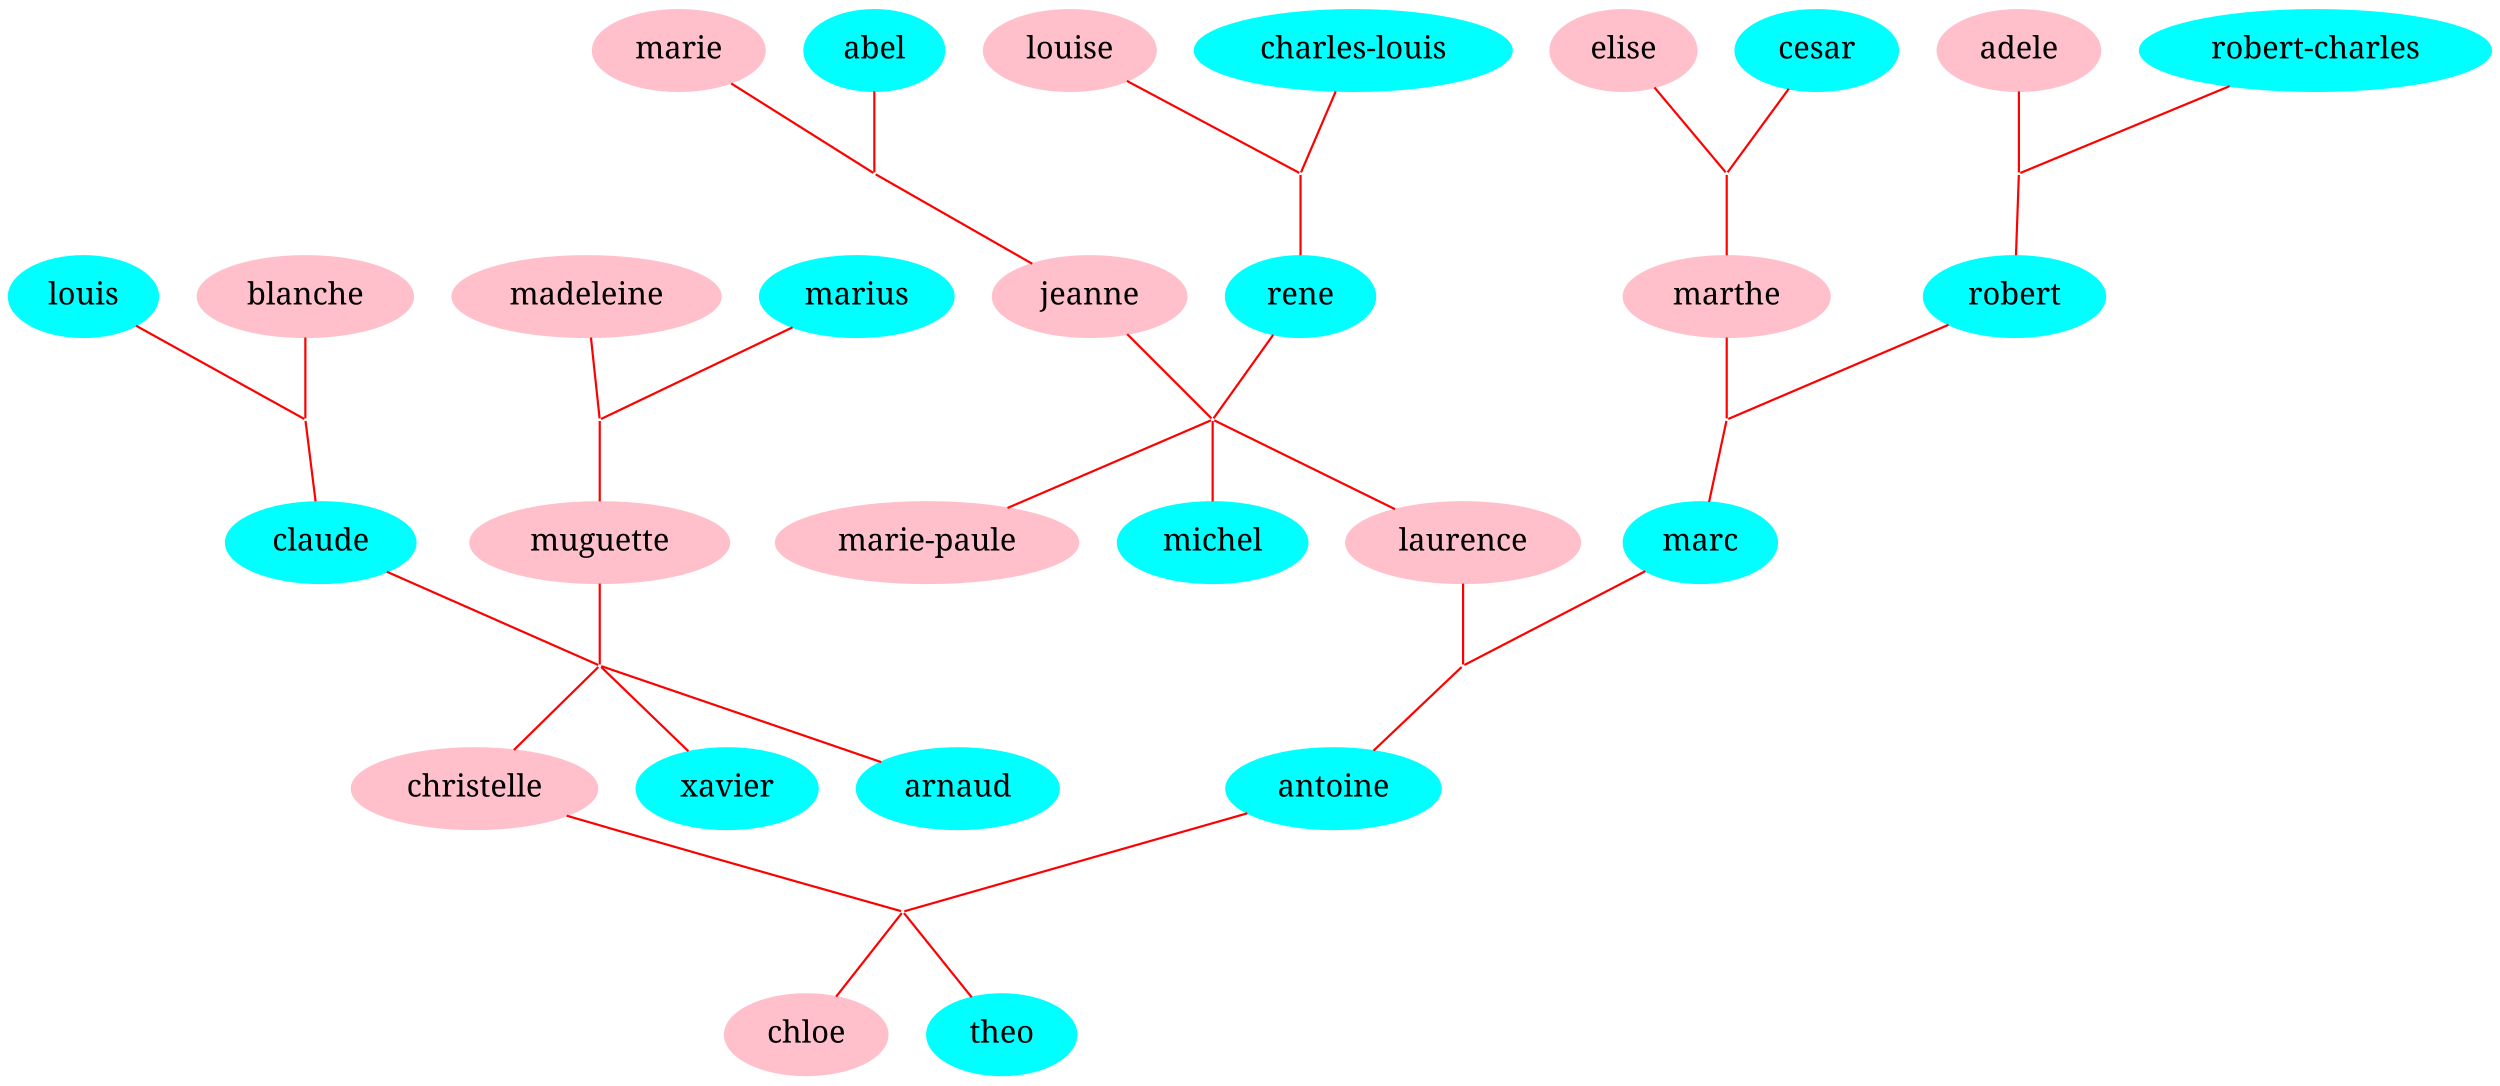
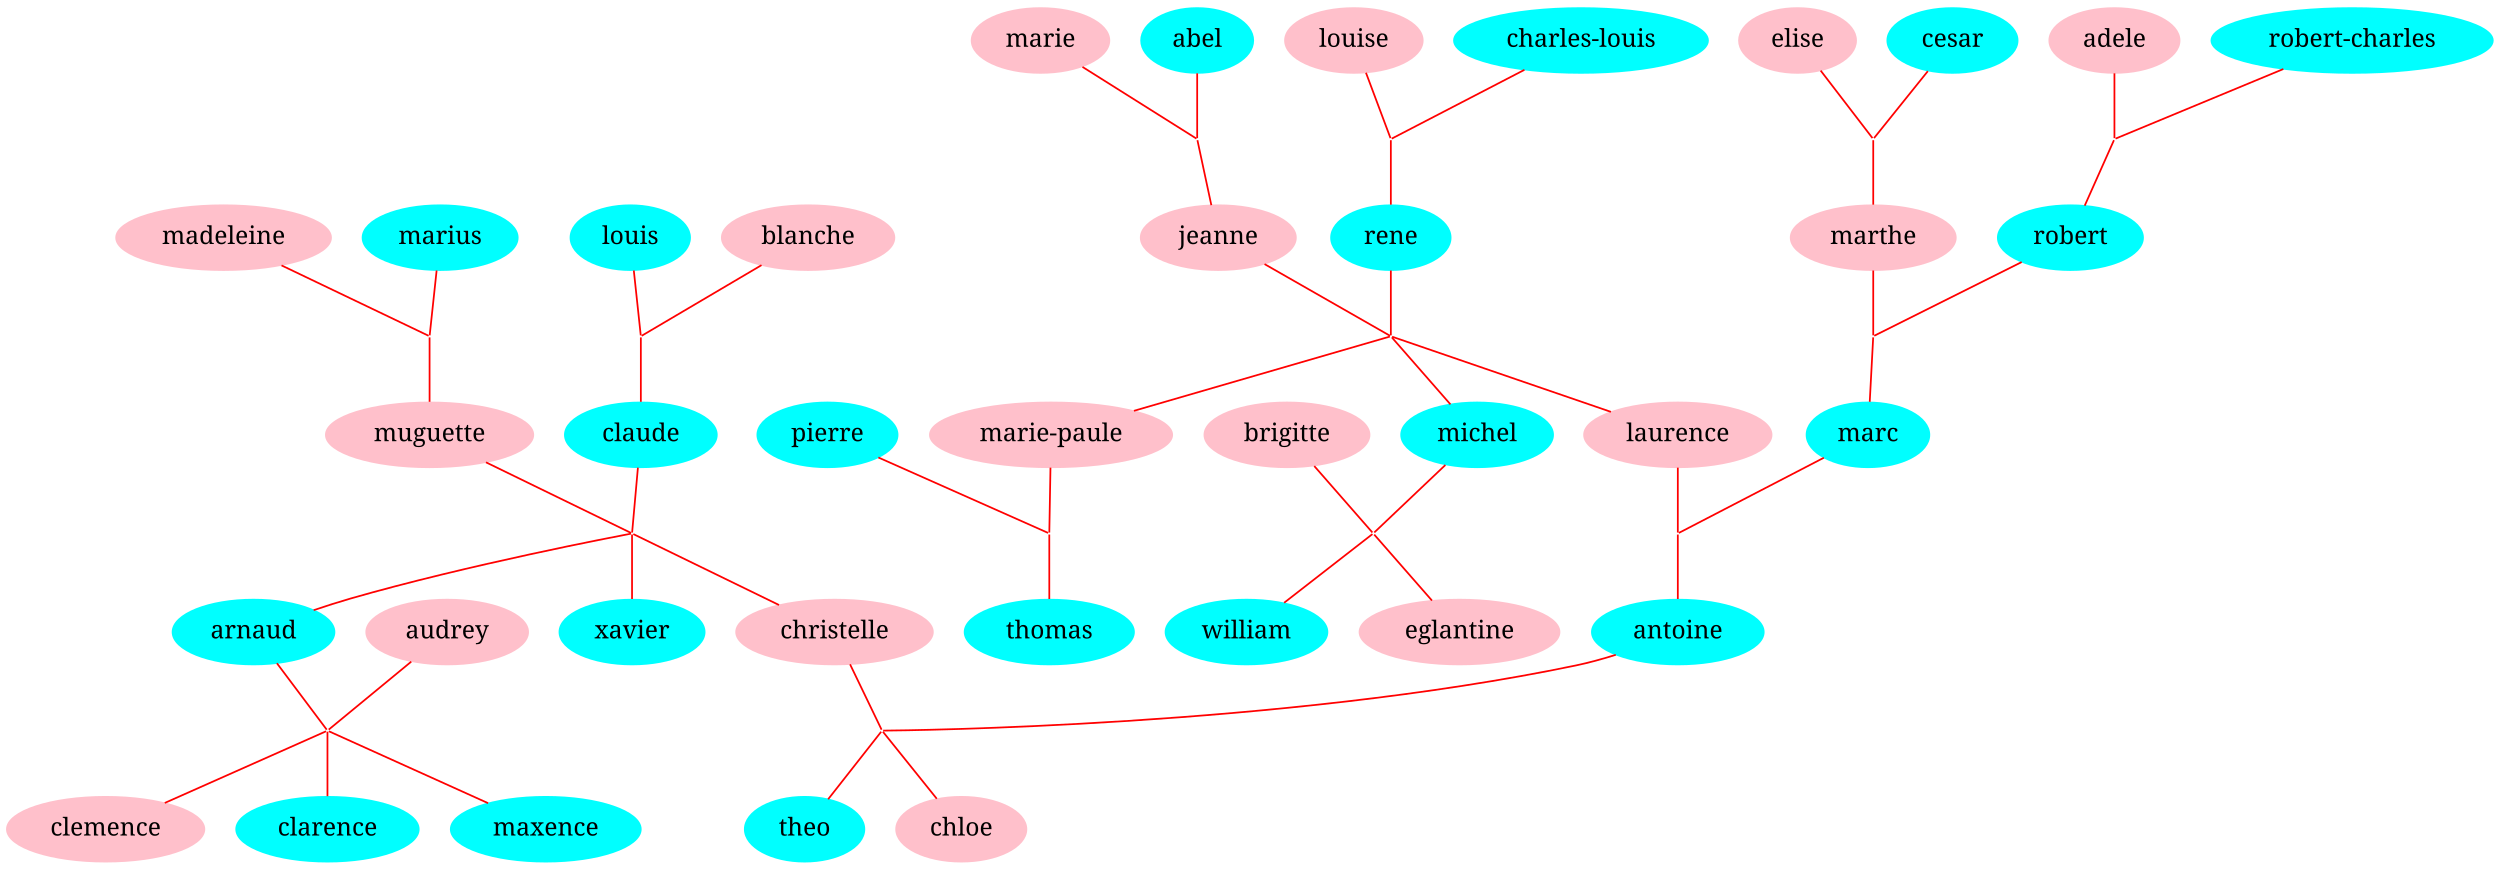
- <svg xmlns="http://www.w3.org/2000/svg" width="1138pt" height="494pt" viewBox="0.00 0.00 1138.00 494.00">
+ <svg xmlns="http://www.w3.org/2000/svg" width="1420pt" height="494pt" viewBox="0.00 0.00 1420.00 494.00">
  <g id="graph1" class="graph" transform="scale(1 1) rotate(0) translate(4 490)">
-     <polygon fill="white" stroke="white" points="-4,5 -4,-490 1135,-490 1135,5 -4,5" />
+     <polygon fill="white" stroke="white" points="-4,5 -4,-490 1417,-490 1417,5 -4,5" />
    <g id="node1" class="node">
-       <ellipse fill="pink" stroke="pink" cx="305" cy="-467" rx="39.097" ry="18.385" />
-       <text text-anchor="middle" x="305" y="-463.4" font-family="Times Roman,serif" font-size="14.00">marie</text>
+       <ellipse fill="pink" stroke="pink" cx="587" cy="-467" rx="39.097" ry="18.385" />
+       <text text-anchor="middle" x="587" y="-463.4" font-family="Times Roman,serif" font-size="14.00">marie</text>
+     </g>
+     <g id="node40" class="node">
+       <ellipse fill="purple" stroke="purple" cx="676" cy="-411" rx="0" ry="0.5" />
+     </g>
+     <g id="edge50" class="edge">
+       <path fill="none" stroke="red" d="M610.85,-451.993C635.566,-436.442 671.2,-414.02 675.558,-411.278" />
+     </g>
+     <g id="node2" class="node">
+       <ellipse fill="pink" stroke="pink" cx="688" cy="-355" rx="44.047" ry="18.385" />
+       <text text-anchor="middle" x="688" y="-351.4" font-family="Times Roman,serif" font-size="14.00">jeanne</text>
+     </g>
+     <g id="node45" class="node">
+       <ellipse fill="purple" stroke="purple" cx="786" cy="-299" rx="0" ry="0.5" />
+     </g>
+     <g id="edge86" class="edge">
+       <path fill="none" stroke="red" d="M714.262,-339.993C741.477,-324.442 780.715,-302.02 785.513,-299.278" />
+     </g>
+     <g id="node3" class="node">
+       <ellipse fill="pink" stroke="pink" cx="593" cy="-243" rx="68.798" ry="18.385" />
+       <text text-anchor="middle" x="593" y="-239.4" font-family="Times Roman,serif" font-size="14.00">marie-paule</text>
+     </g>
+     <g id="node44" class="node">
+       <ellipse fill="purple" stroke="purple" cx="592" cy="-187" rx="0" ry="0.5" />
+     </g>
+     <g id="edge74" class="edge">
+       <path fill="none" stroke="red" d="M592.667,-224.353C592.403,-209.59 592.07,-190.907 592.01,-187.534" />
+     </g>
+     <g id="node4" class="node">
+       <ellipse fill="pink" stroke="pink" cx="542" cy="-19" rx="36.977" ry="18.385" />
+       <text text-anchor="middle" x="542" y="-15.4" font-family="Times Roman,serif" font-size="14.00">chloe</text>
+     </g>
+     <g id="node5" class="node">
+       <ellipse fill="pink" stroke="pink" cx="765" cy="-467" rx="39.097" ry="18.385" />
+       <text text-anchor="middle" x="765" y="-463.4" font-family="Times Roman,serif" font-size="14.00">louise</text>
+     </g>
+     <g id="node42" class="node">
+       <ellipse fill="purple" stroke="purple" cx="786" cy="-411" rx="0" ry="0.5" />
+     </g>
+     <g id="edge62" class="edge">
+       <path fill="none" stroke="red" d="M771.876,-448.664C777.427,-433.863 784.517,-414.956 785.797,-411.541" />
+     </g>
+     <g id="node6" class="node">
+       <ellipse fill="pink" stroke="pink" cx="56" cy="-19" rx="56.068" ry="18.385" />
+       <text text-anchor="middle" x="56" y="-15.4" font-family="Times Roman,serif" font-size="14.00">clemence</text>
+     </g>
+     <g id="node7" class="node">
+       <ellipse fill="pink" stroke="pink" cx="470" cy="-131" rx="55.861" ry="18.385" />
+       <text text-anchor="middle" x="470" y="-127.4" font-family="Times Roman,serif" font-size="14.00">christelle</text>
+     </g>
+     <g id="node50" class="node">
+       <ellipse fill="purple" stroke="purple" cx="497" cy="-75" rx="0" ry="0.5" />
+     </g>
+     <g id="edge70" class="edge">
+       <path fill="none" stroke="red" d="M478.841,-112.664C485.977,-97.863 495.093,-78.956 496.739,-75.541" />
+     </g>
+     <g id="node8" class="node">
+       <ellipse fill="pink" stroke="pink" cx="949" cy="-243" rx="53.238" ry="18.385" />
+       <text text-anchor="middle" x="949" y="-239.4" font-family="Times Roman,serif" font-size="14.00">laurence</text>
+     </g>
+     <g id="node51" class="node">
+       <ellipse fill="purple" stroke="purple" cx="949" cy="-187" rx="0" ry="0.5" />
+     </g>
+     <g id="edge66" class="edge">
+       <path fill="none" stroke="red" d="M949,-224.353C949,-209.59 949,-190.907 949,-187.534" />
+     </g>
+     <g id="node9" class="node">
+       <ellipse fill="pink" stroke="pink" cx="1060" cy="-355" rx="46.877" ry="18.385" />
+       <text text-anchor="middle" x="1060" y="-351.4" font-family="Times Roman,serif" font-size="14.00">marthe</text>
+     </g>
+     <g id="node43" class="node">
+       <ellipse fill="purple" stroke="purple" cx="1060" cy="-299" rx="0" ry="0.5" />
+     </g>
+     <g id="edge94" class="edge">
+       <path fill="none" stroke="red" d="M1060,-336.353C1060,-321.59 1060,-302.907 1060,-299.534" />
+     </g>
+     <g id="node10" class="node">
+       <ellipse fill="pink" stroke="pink" cx="123" cy="-355" rx="61.018" ry="18.385" />
+       <text text-anchor="middle" x="123" y="-351.4" font-family="Times Roman,serif" font-size="14.00">madeleine</text>
+     </g>
+     <g id="node48" class="node">
+       <ellipse fill="purple" stroke="purple" cx="240" cy="-299" rx="0" ry="0.5" />
+     </g>
+     <g id="edge58" class="edge">
+       <path fill="none" stroke="red" d="M155.902,-339.252C188.345,-323.724 233.872,-301.933 239.436,-299.27" />
+     </g>
+     <g id="node11" class="node">
+       <ellipse fill="pink" stroke="pink" cx="240" cy="-243" rx="58.898" ry="18.385" />
+       <text text-anchor="middle" x="240" y="-239.4" font-family="Times Roman,serif" font-size="14.00">muguette</text>
+     </g>
+     <g id="node47" class="node">
+       <ellipse fill="purple" stroke="purple" cx="355" cy="-187" rx="0" ry="0.5" />
+     </g>
+     <g id="edge98" class="edge">
+       <path fill="none" stroke="red" d="M272.034,-227.401C303.935,-211.867 348.941,-189.951 354.442,-187.272" />
+     </g>
+     <g id="node12" class="node">
+       <ellipse fill="pink" stroke="pink" cx="250" cy="-131" rx="45.962" ry="18.385" />
+       <text text-anchor="middle" x="250" y="-127.4" font-family="Times Roman,serif" font-size="14.00">audrey</text>
+     </g>
+     <g id="node46" class="node">
+       <ellipse fill="purple" stroke="purple" cx="182" cy="-75" rx="0" ry="0.5" />
+     </g>
+     <g id="edge78" class="edge">
+       <path fill="none" stroke="red" d="M229.598,-114.198C211.446,-99.249 187.103,-79.202 182.698,-75.575" />
+     </g>
+     <g id="node13" class="node">
+       <ellipse fill="pink" stroke="pink" cx="727" cy="-243" rx="46.877" ry="18.385" />
+       <text text-anchor="middle" x="727" y="-239.4" font-family="Times Roman,serif" font-size="14.00">brigitte</text>
+     </g>
+     <g id="node49" class="node">
+       <ellipse fill="purple" stroke="purple" cx="776" cy="-187" rx="0" ry="0.5" />
+     </g>
+     <g id="edge90" class="edge">
+       <path fill="none" stroke="red" d="M742.504,-225.281C755.514,-210.413 772.453,-191.053 775.515,-187.554" />
+     </g>
+     <g id="node14" class="node">
+       <ellipse fill="pink" stroke="pink" cx="455" cy="-355" rx="48.998" ry="18.385" />
+       <text text-anchor="middle" x="455" y="-351.4" font-family="Times Roman,serif" font-size="14.00">blanche</text>
+     </g>
+     <g id="node41" class="node">
+       <ellipse fill="purple" stroke="purple" cx="360" cy="-299" rx="0" ry="0.5" />
+     </g>
+     <g id="edge46" class="edge">
+       <path fill="none" stroke="red" d="M428.537,-339.401C402.184,-323.867 365.005,-301.951 360.461,-299.272" />
+     </g>
+     <g id="node15" class="node">
+       <ellipse fill="pink" stroke="pink" cx="825" cy="-131" rx="56.778" ry="18.385" />
+       <text text-anchor="middle" x="825" y="-127.4" font-family="Times Roman,serif" font-size="14.00">eglantine</text>
+     </g>
+     <g id="node16" class="node">
+       <ellipse fill="pink" stroke="pink" cx="1017" cy="-467" rx="33.234" ry="18.385" />
+       <text text-anchor="middle" x="1017" y="-463.4" font-family="Times Roman,serif" font-size="14.00">elise</text>
+     </g>
+     <g id="node39" class="node">
+       <ellipse fill="purple" stroke="purple" cx="1060" cy="-411" rx="0" ry="0.5" />
+     </g>
+     <g id="edge54" class="edge">
+       <path fill="none" stroke="red" d="M1030.14,-449.894C1041.6,-434.969 1056.81,-415.152 1059.56,-411.568" />
+     </g>
+     <g id="node17" class="node">
+       <ellipse fill="pink" stroke="pink" cx="1197" cy="-467" rx="36.977" ry="18.385" />
+       <text text-anchor="middle" x="1197" y="-463.4" font-family="Times Roman,serif" font-size="14.00">adele</text>
+     </g>
+     <g id="node38" class="node">
+       <ellipse fill="purple" stroke="purple" cx="1197" cy="-411" rx="0" ry="0.5" />
+     </g>
+     <g id="edge82" class="edge">
+       <path fill="none" stroke="red" d="M1197,-448.353C1197,-433.59 1197,-414.907 1197,-411.534" />
+     </g>
+     <g id="node18" class="node">
+       <ellipse fill="cyan" stroke="cyan" cx="182" cy="-19" rx="51.828" ry="18.385" />
+       <text text-anchor="middle" x="182" y="-15.4" font-family="Times Roman,serif" font-size="14.00">clarence</text>
+     </g>
+     <g id="node19" class="node">
+       <ellipse fill="cyan" stroke="cyan" cx="786" cy="-355" rx="33.941" ry="18.385" />
+       <text text-anchor="middle" x="786" y="-351.4" font-family="Times Roman,serif" font-size="14.00">rene</text>
+     </g>
+     <g id="edge88" class="edge">
+       <path fill="none" stroke="red" d="M786,-336.353C786,-321.59 786,-302.907 786,-299.534" />
+     </g>
+     <g id="node20" class="node">
+       <ellipse fill="cyan" stroke="cyan" cx="704" cy="-131" rx="45.962" ry="18.385" />
+       <text text-anchor="middle" x="704" y="-127.4" font-family="Times Roman,serif" font-size="14.00">william</text>
+     </g>
+     <g id="node21" class="node">
+       <ellipse fill="cyan" stroke="cyan" cx="246" cy="-355" rx="44.047" ry="18.385" />
+       <text text-anchor="middle" x="246" y="-351.4" font-family="Times Roman,serif" font-size="14.00">marius</text>
+     </g>
+     <g id="edge60" class="edge">
+       <path fill="none" stroke="red" d="M244.002,-336.353C242.42,-321.59 240.419,-302.907 240.057,-299.534" />
+     </g>
+     <g id="node22" class="node">
+       <ellipse fill="cyan" stroke="cyan" cx="1105" cy="-467" rx="36.977" ry="18.385" />
+       <text text-anchor="middle" x="1105" y="-463.4" font-family="Times Roman,serif" font-size="14.00">cesar</text>
+     </g>
+     <g id="edge56" class="edge">
+       <path fill="none" stroke="red" d="M1091.01,-449.588C1079.04,-434.69 1063.3,-415.103 1060.45,-411.561" />
+     </g>
+     <g id="node23" class="node">
+       <ellipse fill="cyan" stroke="cyan" cx="306" cy="-19" rx="53.948" ry="18.385" />
+       <text text-anchor="middle" x="306" y="-15.4" font-family="Times Roman,serif" font-size="14.00">maxence</text>
+     </g>
+     <g id="node24" class="node">
+       <ellipse fill="cyan" stroke="cyan" cx="1057" cy="-243" rx="34.857" ry="18.385" />
+       <text text-anchor="middle" x="1057" y="-239.4" font-family="Times Roman,serif" font-size="14.00">marc</text>
+     </g>
+     <g id="edge68" class="edge">
+       <path fill="none" stroke="red" d="M1031.95,-230.012C1002.04,-214.503 955.306,-190.27 949.581,-187.301" />
+     </g>
+     <g id="node25" class="node">
+       <ellipse fill="cyan" stroke="cyan" cx="949" cy="-131" rx="48.79" ry="18.385" />
+       <text text-anchor="middle" x="949" y="-127.4" font-family="Times Roman,serif" font-size="14.00">antoine</text>
+     </g>
+     <g id="edge72" class="edge">
+       <path fill="none" stroke="red" d="M913.759,-118.071C906.325,-115.737 898.469,-113.554 891,-112 724.186,-77.298 510.814,-75.108 497.642,-75.004" />
+     </g>
+     <g id="node26" class="node">
+       <ellipse fill="cyan" stroke="cyan" cx="355" cy="-131" rx="41.217" ry="18.385" />
+       <text text-anchor="middle" x="355" y="-127.4" font-family="Times Roman,serif" font-size="14.00">xavier</text>
+     </g>
+     <g id="node27" class="node">
+       <ellipse fill="cyan" stroke="cyan" cx="676" cy="-467" rx="31.82" ry="18.385" />
+       <text text-anchor="middle" x="676" y="-463.4" font-family="Times Roman,serif" font-size="14.00">abel</text>
+     </g>
+     <g id="edge52" class="edge">
+       <path fill="none" stroke="red" d="M676,-448.353C676,-433.59 676,-414.907 676,-411.534" />
+     </g>
+     <g id="node28" class="node">
+       <ellipse fill="cyan" stroke="cyan" cx="140" cy="-131" rx="45.962" ry="18.385" />
+       <text text-anchor="middle" x="140" y="-127.4" font-family="Times Roman,serif" font-size="14.00">arnaud</text>
+     </g>
+     <g id="edge80" class="edge">
+       <path fill="none" stroke="red" d="M153.289,-113.281C164.44,-98.413 178.96,-79.053 181.584,-75.554" />
+     </g>
+     <g id="node29" class="node">
+       <ellipse fill="cyan" stroke="cyan" cx="835" cy="-243" rx="43.133" ry="18.385" />
+       <text text-anchor="middle" x="835" y="-239.4" font-family="Times Roman,serif" font-size="14.00">michel</text>
+     </g>
+     <g id="edge92" class="edge">
+       <path fill="none" stroke="red" d="M816.977,-225.894C801.253,-210.969 780.375,-191.152 776.598,-187.568" />
+     </g>
+     <g id="node30" class="node">
+       <ellipse fill="cyan" stroke="cyan" cx="1172" cy="-355" rx="41.217" ry="18.385" />
+       <text text-anchor="middle" x="1172" y="-351.4" font-family="Times Roman,serif" font-size="14.00">robert</text>
+     </g>
+     <g id="edge96" class="edge">
+       <path fill="none" stroke="red" d="M1144.31,-341.157C1113.22,-325.611 1066.32,-302.162 1060.58,-299.291" />
    </g>
    <g id="node31" class="node">
-       <ellipse fill="purple" stroke="purple" cx="394" cy="-411" rx="0" ry="0.5" />
+       <ellipse fill="cyan" stroke="cyan" cx="453" cy="-19" rx="33.941" ry="18.385" />
+       <text text-anchor="middle" x="453" y="-15.4" font-family="Times Roman,serif" font-size="14.00">theo</text>
+     </g>
+     <g id="node32" class="node">
+       <ellipse fill="cyan" stroke="cyan" cx="360" cy="-243" rx="43.133" ry="18.385" />
+       <text text-anchor="middle" x="360" y="-239.4" font-family="Times Roman,serif" font-size="14.00">claude</text>
+     </g>
+     <g id="edge100" class="edge">
+       <path fill="none" stroke="red" d="M358.335,-224.353C357.017,-209.59 355.349,-190.907 355.048,-187.534" />
+     </g>
+     <g id="node33" class="node">
+       <ellipse fill="cyan" stroke="cyan" cx="1332" cy="-467" rx="79.903" ry="18.385" />
+       <text text-anchor="middle" x="1332" y="-463.4" font-family="Times Roman,serif" font-size="14.00">robert-charles</text>
+     </g>
+     <g id="edge84" class="edge">
+       <path fill="none" stroke="red" d="M1292.95,-450.802C1255.57,-435.297 1203.95,-413.882 1197.64,-411.265" />
+     </g>
+     <g id="node34" class="node">
+       <ellipse fill="cyan" stroke="cyan" cx="592" cy="-131" rx="48.083" ry="18.385" />
+       <text text-anchor="middle" x="592" y="-127.4" font-family="Times Roman,serif" font-size="14.00">thomas</text>
+     </g>
+     <g id="node35" class="node">
+       <ellipse fill="cyan" stroke="cyan" cx="354" cy="-355" rx="33.941" ry="18.385" />
+       <text text-anchor="middle" x="354" y="-351.4" font-family="Times Roman,serif" font-size="14.00">louis</text>
+     </g>
+     <g id="edge48" class="edge">
+       <path fill="none" stroke="red" d="M355.998,-336.353C357.58,-321.59 359.581,-302.907 359.943,-299.534" />
+     </g>
+     <g id="node36" class="node">
+       <ellipse fill="cyan" stroke="cyan" cx="894" cy="-467" rx="72.125" ry="18.385" />
+       <text text-anchor="middle" x="894" y="-463.4" font-family="Times Roman,serif" font-size="14.00">charles-louis</text>
+     </g>
+     <g id="edge64" class="edge">
+       <path fill="none" stroke="red" d="M861.889,-450.35C832.043,-434.874 791.459,-413.831 786.503,-411.261" />
+     </g>
+     <g id="node37" class="node">
+       <ellipse fill="cyan" stroke="cyan" cx="466" cy="-243" rx="39.807" ry="18.385" />
+       <text text-anchor="middle" x="466" y="-239.4" font-family="Times Roman,serif" font-size="14.00">pierre</text>
+     </g>
+     <g id="edge76" class="edge">
+       <path fill="none" stroke="red" d="M494.907,-230.152C529.781,-214.653 584.602,-190.288 591.318,-187.303" />
+     </g>
+     <g id="edge30" class="edge">
+       <path fill="none" stroke="red" d="M1196.72,-410.371C1195.09,-406.718 1186.68,-387.883 1180.12,-373.182" />
+     </g>
+     <g id="edge32" class="edge">
+       <path fill="none" stroke="red" d="M1060,-410.371C1060,-406.766 1060,-388.376 1060,-373.764" />
+     </g>
+     <g id="edge10" class="edge">
+       <path fill="none" stroke="red" d="M676.135,-410.371C676.912,-406.742 680.901,-388.13 684.042,-373.472" />
+     </g>
+     <g id="edge24" class="edge">
+       <path fill="none" stroke="red" d="M360,-298.371C360,-294.766 360,-276.376 360,-261.764" />
+     </g>
+     <g id="edge34" class="edge">
+       <path fill="none" stroke="red" d="M786,-410.371C786,-406.766 786,-388.376 786,-373.764" />
+     </g>
+     <g id="edge40" class="edge">
+       <path fill="none" stroke="red" d="M1059.97,-298.371C1059.77,-294.766 1058.79,-276.376 1058.01,-261.764" />
+     </g>
+     <g id="edge18" class="edge">
+       <path fill="none" stroke="red" d="M592,-186.371C592,-182.766 592,-164.376 592,-149.764" />
    </g>
    <g id="edge38" class="edge">
-       <path fill="none" stroke="red" d="M328.85,-451.993C353.566,-436.442 389.2,-414.02 393.558,-411.278" />
-     </g>
-     <g id="node2" class="node">
-       <ellipse fill="pink" stroke="pink" cx="492" cy="-355" rx="44.047" ry="18.385" />
-       <text text-anchor="middle" x="492" y="-351.4" font-family="Times Roman,serif" font-size="14.00">jeanne</text>
-     </g>
-     <g id="node35" class="node">
-       <ellipse fill="purple" stroke="purple" cx="548" cy="-299" rx="0" ry="0.5" />
-     </g>
-     <g id="edge66" class="edge">
-       <path fill="none" stroke="red" d="M509.106,-337.894C524.031,-322.969 543.848,-303.152 547.432,-299.568" />
-     </g>
-     <g id="node3" class="node">
-       <ellipse fill="pink" stroke="pink" cx="418" cy="-243" rx="68.798" ry="18.385" />
-       <text text-anchor="middle" x="418" y="-239.4" font-family="Times Roman,serif" font-size="14.00">marie-paule</text>
-     </g>
-     <g id="node4" class="node">
-       <ellipse fill="pink" stroke="pink" cx="363" cy="-19" rx="36.977" ry="18.385" />
-       <text text-anchor="middle" x="363" y="-15.4" font-family="Times Roman,serif" font-size="14.00">chloe</text>
-     </g>
-     <g id="node5" class="node">
-       <ellipse fill="pink" stroke="pink" cx="483" cy="-467" rx="39.097" ry="18.385" />
-       <text text-anchor="middle" x="483" y="-463.4" font-family="Times Roman,serif" font-size="14.00">louise</text>
-     </g>
-     <g id="node33" class="node">
-       <ellipse fill="purple" stroke="purple" cx="588" cy="-411" rx="0" ry="0.5" />
-     </g>
-     <g id="edge50" class="edge">
-       <path fill="none" stroke="red" d="M508.955,-453.157C538.105,-437.611 582.072,-414.162 587.454,-411.291" />
-     </g>
-     <g id="node6" class="node">
-       <ellipse fill="pink" stroke="pink" cx="212" cy="-131" rx="55.861" ry="18.385" />
-       <text text-anchor="middle" x="212" y="-127.4" font-family="Times Roman,serif" font-size="14.00">christelle</text>
-     </g>
-     <g id="node38" class="node">
-       <ellipse fill="purple" stroke="purple" cx="407" cy="-75" rx="0" ry="0.5" />
-     </g>
-     <g id="edge58" class="edge">
-       <path fill="none" stroke="red" d="M253.946,-118.691C261.613,-116.455 269.544,-114.151 277,-112 331.112,-96.391 398.022,-77.529 406.174,-75.233" />
-     </g>
-     <g id="node7" class="node">
-       <ellipse fill="pink" stroke="pink" cx="662" cy="-243" rx="53.238" ry="18.385" />
-       <text text-anchor="middle" x="662" y="-239.4" font-family="Times Roman,serif" font-size="14.00">laurence</text>
-     </g>
-     <g id="node39" class="node">
-       <ellipse fill="purple" stroke="purple" cx="662" cy="-187" rx="0" ry="0.5" />
-     </g>
-     <g id="edge54" class="edge">
-       <path fill="none" stroke="red" d="M662,-224.353C662,-209.59 662,-190.907 662,-187.534" />
-     </g>
-     <g id="node8" class="node">
-       <ellipse fill="pink" stroke="pink" cx="782" cy="-355" rx="46.877" ry="18.385" />
-       <text text-anchor="middle" x="782" y="-351.4" font-family="Times Roman,serif" font-size="14.00">marthe</text>
-     </g>
-     <g id="node34" class="node">
-       <ellipse fill="purple" stroke="purple" cx="782" cy="-299" rx="0" ry="0.5" />
-     </g>
-     <g id="edge70" class="edge">
-       <path fill="none" stroke="red" d="M782,-336.353C782,-321.59 782,-302.907 782,-299.534" />
-     </g>
-     <g id="node9" class="node">
-       <ellipse fill="pink" stroke="pink" cx="263" cy="-355" rx="61.018" ry="18.385" />
-       <text text-anchor="middle" x="263" y="-351.4" font-family="Times Roman,serif" font-size="14.00">madeleine</text>
-     </g>
-     <g id="node37" class="node">
-       <ellipse fill="purple" stroke="purple" cx="269" cy="-299" rx="0" ry="0.5" />
-     </g>
-     <g id="edge46" class="edge">
-       <path fill="none" stroke="red" d="M264.998,-336.353C266.58,-321.59 268.581,-302.907 268.943,-299.534" />
-     </g>
-     <g id="node10" class="node">
-       <ellipse fill="pink" stroke="pink" cx="269" cy="-243" rx="58.898" ry="18.385" />
-       <text text-anchor="middle" x="269" y="-239.4" font-family="Times Roman,serif" font-size="14.00">muguette</text>
-     </g>
-     <g id="node36" class="node">
-       <ellipse fill="purple" stroke="purple" cx="269" cy="-187" rx="0" ry="0.5" />
-     </g>
-     <g id="edge74" class="edge">
-       <path fill="none" stroke="red" d="M269,-224.353C269,-209.59 269,-190.907 269,-187.534" />
-     </g>
-     <g id="node11" class="node">
-       <ellipse fill="pink" stroke="pink" cx="135" cy="-355" rx="48.998" ry="18.385" />
-       <text text-anchor="middle" x="135" y="-351.4" font-family="Times Roman,serif" font-size="14.00">blanche</text>
-     </g>
-     <g id="node32" class="node">
-       <ellipse fill="purple" stroke="purple" cx="135" cy="-299" rx="0" ry="0.5" />
-     </g>
-     <g id="edge34" class="edge">
-       <path fill="none" stroke="red" d="M135,-336.353C135,-321.59 135,-302.907 135,-299.534" />
-     </g>
-     <g id="node12" class="node">
-       <ellipse fill="pink" stroke="pink" cx="735" cy="-467" rx="33.234" ry="18.385" />
-       <text text-anchor="middle" x="735" y="-463.4" font-family="Times Roman,serif" font-size="14.00">elise</text>
-     </g>
-     <g id="node30" class="node">
-       <ellipse fill="purple" stroke="purple" cx="782" cy="-411" rx="0" ry="0.5" />
+       <path fill="none" stroke="red" d="M785.446,-298.839C777.885,-296.645 694.559,-272.468 640.059,-256.654" />
+     </g>
+     <g id="edge14" class="edge">
+       <path fill="none" stroke="red" d="M786.727,-298.75C794.65,-296.028 865.575,-271.661 910.999,-256.056" />
+     </g>
+     <g id="edge12" class="edge">
+       <path fill="none" stroke="red" d="M786.55,-298.371C789.81,-294.646 806.883,-275.133 819.848,-260.316" />
+     </g>
+     <g id="edge8" class="edge">
+       <path fill="none" stroke="red" d="M181.195,-74.642C174.279,-71.568 124.269,-49.342 89.59,-33.929" />
+     </g>
+     <g id="edge22" class="edge">
+       <path fill="none" stroke="red" d="M182,-74.371C182,-70.766 182,-52.376 182,-37.764" />
+     </g>
+     <g id="edge28" class="edge">
+       <path fill="none" stroke="red" d="M182.792,-74.642C189.619,-71.559 239.113,-49.207 273.253,-33.789" />
+     </g>
+     <g id="edge4" class="edge">
+       <path fill="none" stroke="red" d="M355.734,-186.642C361.99,-183.596 406.864,-161.745 438.476,-146.351" />
+     </g>
+     <g id="edge36" class="edge">
+       <path fill="none" stroke="red" d="M355,-186.371C355,-182.766 355,-164.376 355,-149.764" />
    </g>
    <g id="edge42" class="edge">
-       <path fill="none" stroke="red" d="M749.102,-450.198C761.648,-435.249 778.473,-415.202 781.518,-411.575" />
-     </g>
-     <g id="node13" class="node">
-       <ellipse fill="pink" stroke="pink" cx="915" cy="-467" rx="36.977" ry="18.385" />
-       <text text-anchor="middle" x="915" y="-463.4" font-family="Times Roman,serif" font-size="14.00">adele</text>
-     </g>
-     <g id="node29" class="node">
-       <ellipse fill="purple" stroke="purple" cx="915" cy="-411" rx="0" ry="0.5" />
-     </g>
-     <g id="edge62" class="edge">
-       <path fill="none" stroke="red" d="M915,-448.353C915,-433.59 915,-414.907 915,-411.534" />
-     </g>
-     <g id="node14" class="node">
-       <ellipse fill="cyan" stroke="cyan" cx="588" cy="-355" rx="33.941" ry="18.385" />
-       <text text-anchor="middle" x="588" y="-351.4" font-family="Times Roman,serif" font-size="14.00">rene</text>
-     </g>
-     <g id="edge68" class="edge">
-       <path fill="none" stroke="red" d="M575.563,-337.588C564.922,-322.69 550.931,-303.103 548.401,-299.561" />
-     </g>
-     <g id="node15" class="node">
-       <ellipse fill="cyan" stroke="cyan" cx="386" cy="-355" rx="44.047" ry="18.385" />
-       <text text-anchor="middle" x="386" y="-351.4" font-family="Times Roman,serif" font-size="14.00">marius</text>
-     </g>
-     <g id="edge48" class="edge">
-       <path fill="none" stroke="red" d="M356.778,-341.013C324.289,-325.463 275.568,-302.144 269.605,-299.29" />
-     </g>
-     <g id="node16" class="node">
-       <ellipse fill="cyan" stroke="cyan" cx="823" cy="-467" rx="36.977" ry="18.385" />
-       <text text-anchor="middle" x="823" y="-463.4" font-family="Times Roman,serif" font-size="14.00">cesar</text>
+       <path fill="none" stroke="red" d="M354.419,-186.89C346.62,-185.415 261.858,-169.221 195,-150 188.204,-148.046 181.012,-145.74 174.149,-143.421" />
+     </g>
+     <g id="edge6" class="edge">
+       <path fill="none" stroke="red" d="M240,-298.371C240,-294.766 240,-276.376 240,-261.764" />
+     </g>
+     <g id="edge2" class="edge">
+       <path fill="none" stroke="red" d="M776.55,-186.371C779.768,-182.694 796.445,-163.634 809.345,-148.892" />
+     </g>
+     <g id="edge16" class="edge">
+       <path fill="none" stroke="red" d="M775.54,-186.642C771.732,-183.68 745.057,-162.933 725.389,-147.636" />
+     </g>
+     <g id="edge26" class="edge">
+       <path fill="none" stroke="red" d="M497.505,-74.371C500.499,-70.646 516.179,-51.133 528.085,-36.316" />
    </g>
    <g id="edge44" class="edge">
-       <path fill="none" stroke="red" d="M810.252,-449.588C799.345,-434.69 785.004,-415.103 782.411,-411.561" />
-     </g>
-     <g id="node17" class="node">
-       <ellipse fill="cyan" stroke="cyan" cx="770" cy="-243" rx="34.857" ry="18.385" />
-       <text text-anchor="middle" x="770" y="-239.4" font-family="Times Roman,serif" font-size="14.00">marc</text>
-     </g>
-     <g id="edge56" class="edge">
-       <path fill="none" stroke="red" d="M744.951,-230.012C715.041,-214.503 668.306,-190.27 662.581,-187.301" />
-     </g>
-     <g id="node18" class="node">
-       <ellipse fill="cyan" stroke="cyan" cx="603" cy="-131" rx="48.79" ry="18.385" />
-       <text text-anchor="middle" x="603" y="-127.4" font-family="Times Roman,serif" font-size="14.00">antoine</text>
-     </g>
-     <g id="edge60" class="edge">
-       <path fill="none" stroke="red" d="M563.808,-119.802C509.291,-104.226 416.245,-77.641 407.642,-75.183" />
-     </g>
-     <g id="node19" class="node">
-       <ellipse fill="cyan" stroke="cyan" cx="327" cy="-131" rx="41.217" ry="18.385" />
-       <text text-anchor="middle" x="327" y="-127.4" font-family="Times Roman,serif" font-size="14.00">xavier</text>
-     </g>
-     <g id="node20" class="node">
-       <ellipse fill="cyan" stroke="cyan" cx="394" cy="-467" rx="31.82" ry="18.385" />
-       <text text-anchor="middle" x="394" y="-463.4" font-family="Times Roman,serif" font-size="14.00">abel</text>
-     </g>
-     <g id="edge40" class="edge">
-       <path fill="none" stroke="red" d="M394,-448.353C394,-433.59 394,-414.907 394,-411.534" />
-     </g>
-     <g id="node21" class="node">
-       <ellipse fill="cyan" stroke="cyan" cx="432" cy="-131" rx="45.962" ry="18.385" />
-       <text text-anchor="middle" x="432" y="-127.4" font-family="Times Roman,serif" font-size="14.00">arnaud</text>
-     </g>
-     <g id="node22" class="node">
-       <ellipse fill="cyan" stroke="cyan" cx="548" cy="-243" rx="43.133" ry="18.385" />
-       <text text-anchor="middle" x="548" y="-239.4" font-family="Times Roman,serif" font-size="14.00">michel</text>
-     </g>
-     <g id="node23" class="node">
-       <ellipse fill="cyan" stroke="cyan" cx="913" cy="-355" rx="41.217" ry="18.385" />
-       <text text-anchor="middle" x="913" y="-351.4" font-family="Times Roman,serif" font-size="14.00">robert</text>
-     </g>
-     <g id="edge72" class="edge">
-       <path fill="none" stroke="red" d="M882.946,-342.152C846.688,-326.653 789.692,-302.288 782.709,-299.303" />
-     </g>
-     <g id="node24" class="node">
-       <ellipse fill="cyan" stroke="cyan" cx="452" cy="-19" rx="33.941" ry="18.385" />
-       <text text-anchor="middle" x="452" y="-15.4" font-family="Times Roman,serif" font-size="14.00">theo</text>
-     </g>
-     <g id="node25" class="node">
-       <ellipse fill="cyan" stroke="cyan" cx="142" cy="-243" rx="43.133" ry="18.385" />
-       <text text-anchor="middle" x="142" y="-239.4" font-family="Times Roman,serif" font-size="14.00">claude</text>
-     </g>
-     <g id="edge76" class="edge">
-       <path fill="none" stroke="red" d="M172.097,-229.729C207.306,-214.204 261.667,-190.234 268.324,-187.298" />
-     </g>
-     <g id="node26" class="node">
-       <ellipse fill="cyan" stroke="cyan" cx="1050" cy="-467" rx="79.903" ry="18.385" />
-       <text text-anchor="middle" x="1050" y="-463.4" font-family="Times Roman,serif" font-size="14.00">robert-charles</text>
-     </g>
-     <g id="edge64" class="edge">
-       <path fill="none" stroke="red" d="M1010.95,-450.802C973.574,-435.297 921.947,-413.882 915.64,-411.265" />
-     </g>
-     <g id="node27" class="node">
-       <ellipse fill="cyan" stroke="cyan" cx="34" cy="-355" rx="33.941" ry="18.385" />
-       <text text-anchor="middle" x="34" y="-351.4" font-family="Times Roman,serif" font-size="14.00">louis</text>
-     </g>
-     <g id="edge36" class="edge">
-       <path fill="none" stroke="red" d="M57.936,-341.729C85.936,-326.204 129.168,-302.234 134.463,-299.298" />
-     </g>
-     <g id="node28" class="node">
-       <ellipse fill="cyan" stroke="cyan" cx="612" cy="-467" rx="72.125" ry="18.385" />
-       <text text-anchor="middle" x="612" y="-463.4" font-family="Times Roman,serif" font-size="14.00">charles-louis</text>
-     </g>
-     <g id="edge52" class="edge">
-       <path fill="none" stroke="red" d="M604.008,-448.353C597.681,-433.59 589.675,-414.907 588.229,-411.534" />
-     </g>
-     <g id="edge18" class="edge">
-       <path fill="none" stroke="red" d="M914.978,-410.371C914.849,-406.766 914.192,-388.376 913.67,-373.764" />
+       <path fill="none" stroke="red" d="M496.506,-74.371C493.56,-70.622 478.049,-50.881 466.381,-36.03" />
    </g>
    <g id="edge20" class="edge">
-       <path fill="none" stroke="red" d="M782,-410.371C782,-406.766 782,-388.376 782,-373.764" />
-     </g>
-     <g id="edge6" class="edge">
-       <path fill="none" stroke="red" d="M394.626,-410.642C400.005,-407.568 438.902,-385.342 465.875,-369.929" />
-     </g>
-     <g id="edge14" class="edge">
-       <path fill="none" stroke="red" d="M135.079,-298.371C135.529,-294.766 137.828,-276.376 139.654,-261.764" />
-     </g>
-     <g id="edge22" class="edge">
-       <path fill="none" stroke="red" d="M588,-410.371C588,-406.766 588,-388.376 588,-373.764" />
-     </g>
-     <g id="edge28" class="edge">
-       <path fill="none" stroke="red" d="M781.865,-298.371C781.088,-294.742 777.099,-276.13 773.958,-261.472" />
-     </g>
-     <g id="edge26" class="edge">
-       <path fill="none" stroke="red" d="M547.17,-298.642C540.164,-295.624 490.298,-274.144 454.623,-258.776" />
-     </g>
-     <g id="edge10" class="edge">
-       <path fill="none" stroke="red" d="M548.728,-298.642C554.948,-295.587 599.685,-273.611 631.037,-258.21" />
-     </g>
-     <g id="edge8" class="edge">
-       <path fill="none" stroke="red" d="M548,-298.371C548,-294.766 548,-276.376 548,-261.764" />
-     </g>
-     <g id="edge2" class="edge">
-       <path fill="none" stroke="red" d="M268.36,-186.371C264.593,-182.67 244.963,-163.384 229.918,-148.603" />
-     </g>
-     <g id="edge24" class="edge">
-       <path fill="none" stroke="red" d="M269.651,-186.371C273.534,-182.622 293.981,-162.881 309.362,-148.03" />
-     </g>
-     <g id="edge30" class="edge">
-       <path fill="none" stroke="red" d="M269.686,-186.766C276.456,-184.454 332.02,-165.474 377,-150 383.496,-147.765 390.421,-145.377 397.09,-143.075" />
-     </g>
-     <g id="edge4" class="edge">
-       <path fill="none" stroke="red" d="M269,-298.371C269,-294.766 269,-276.376 269,-261.764" />
-     </g>
-     <g id="edge16" class="edge">
-       <path fill="none" stroke="red" d="M406.506,-74.371C403.579,-70.646 388.247,-51.133 376.606,-36.316" />
-     </g>
-     <g id="edge32" class="edge">
-       <path fill="none" stroke="red" d="M407.505,-74.371C410.518,-70.622 426.382,-50.881 438.315,-36.03" />
-     </g>
-     <g id="edge12" class="edge">
-       <path fill="none" stroke="red" d="M661.337,-186.371C657.413,-182.646 636.855,-163.133 621.244,-148.316" />
+       <path fill="none" stroke="red" d="M949,-186.371C949,-182.766 949,-164.376 949,-149.764" />
    </g>
  </g>
</svg>
